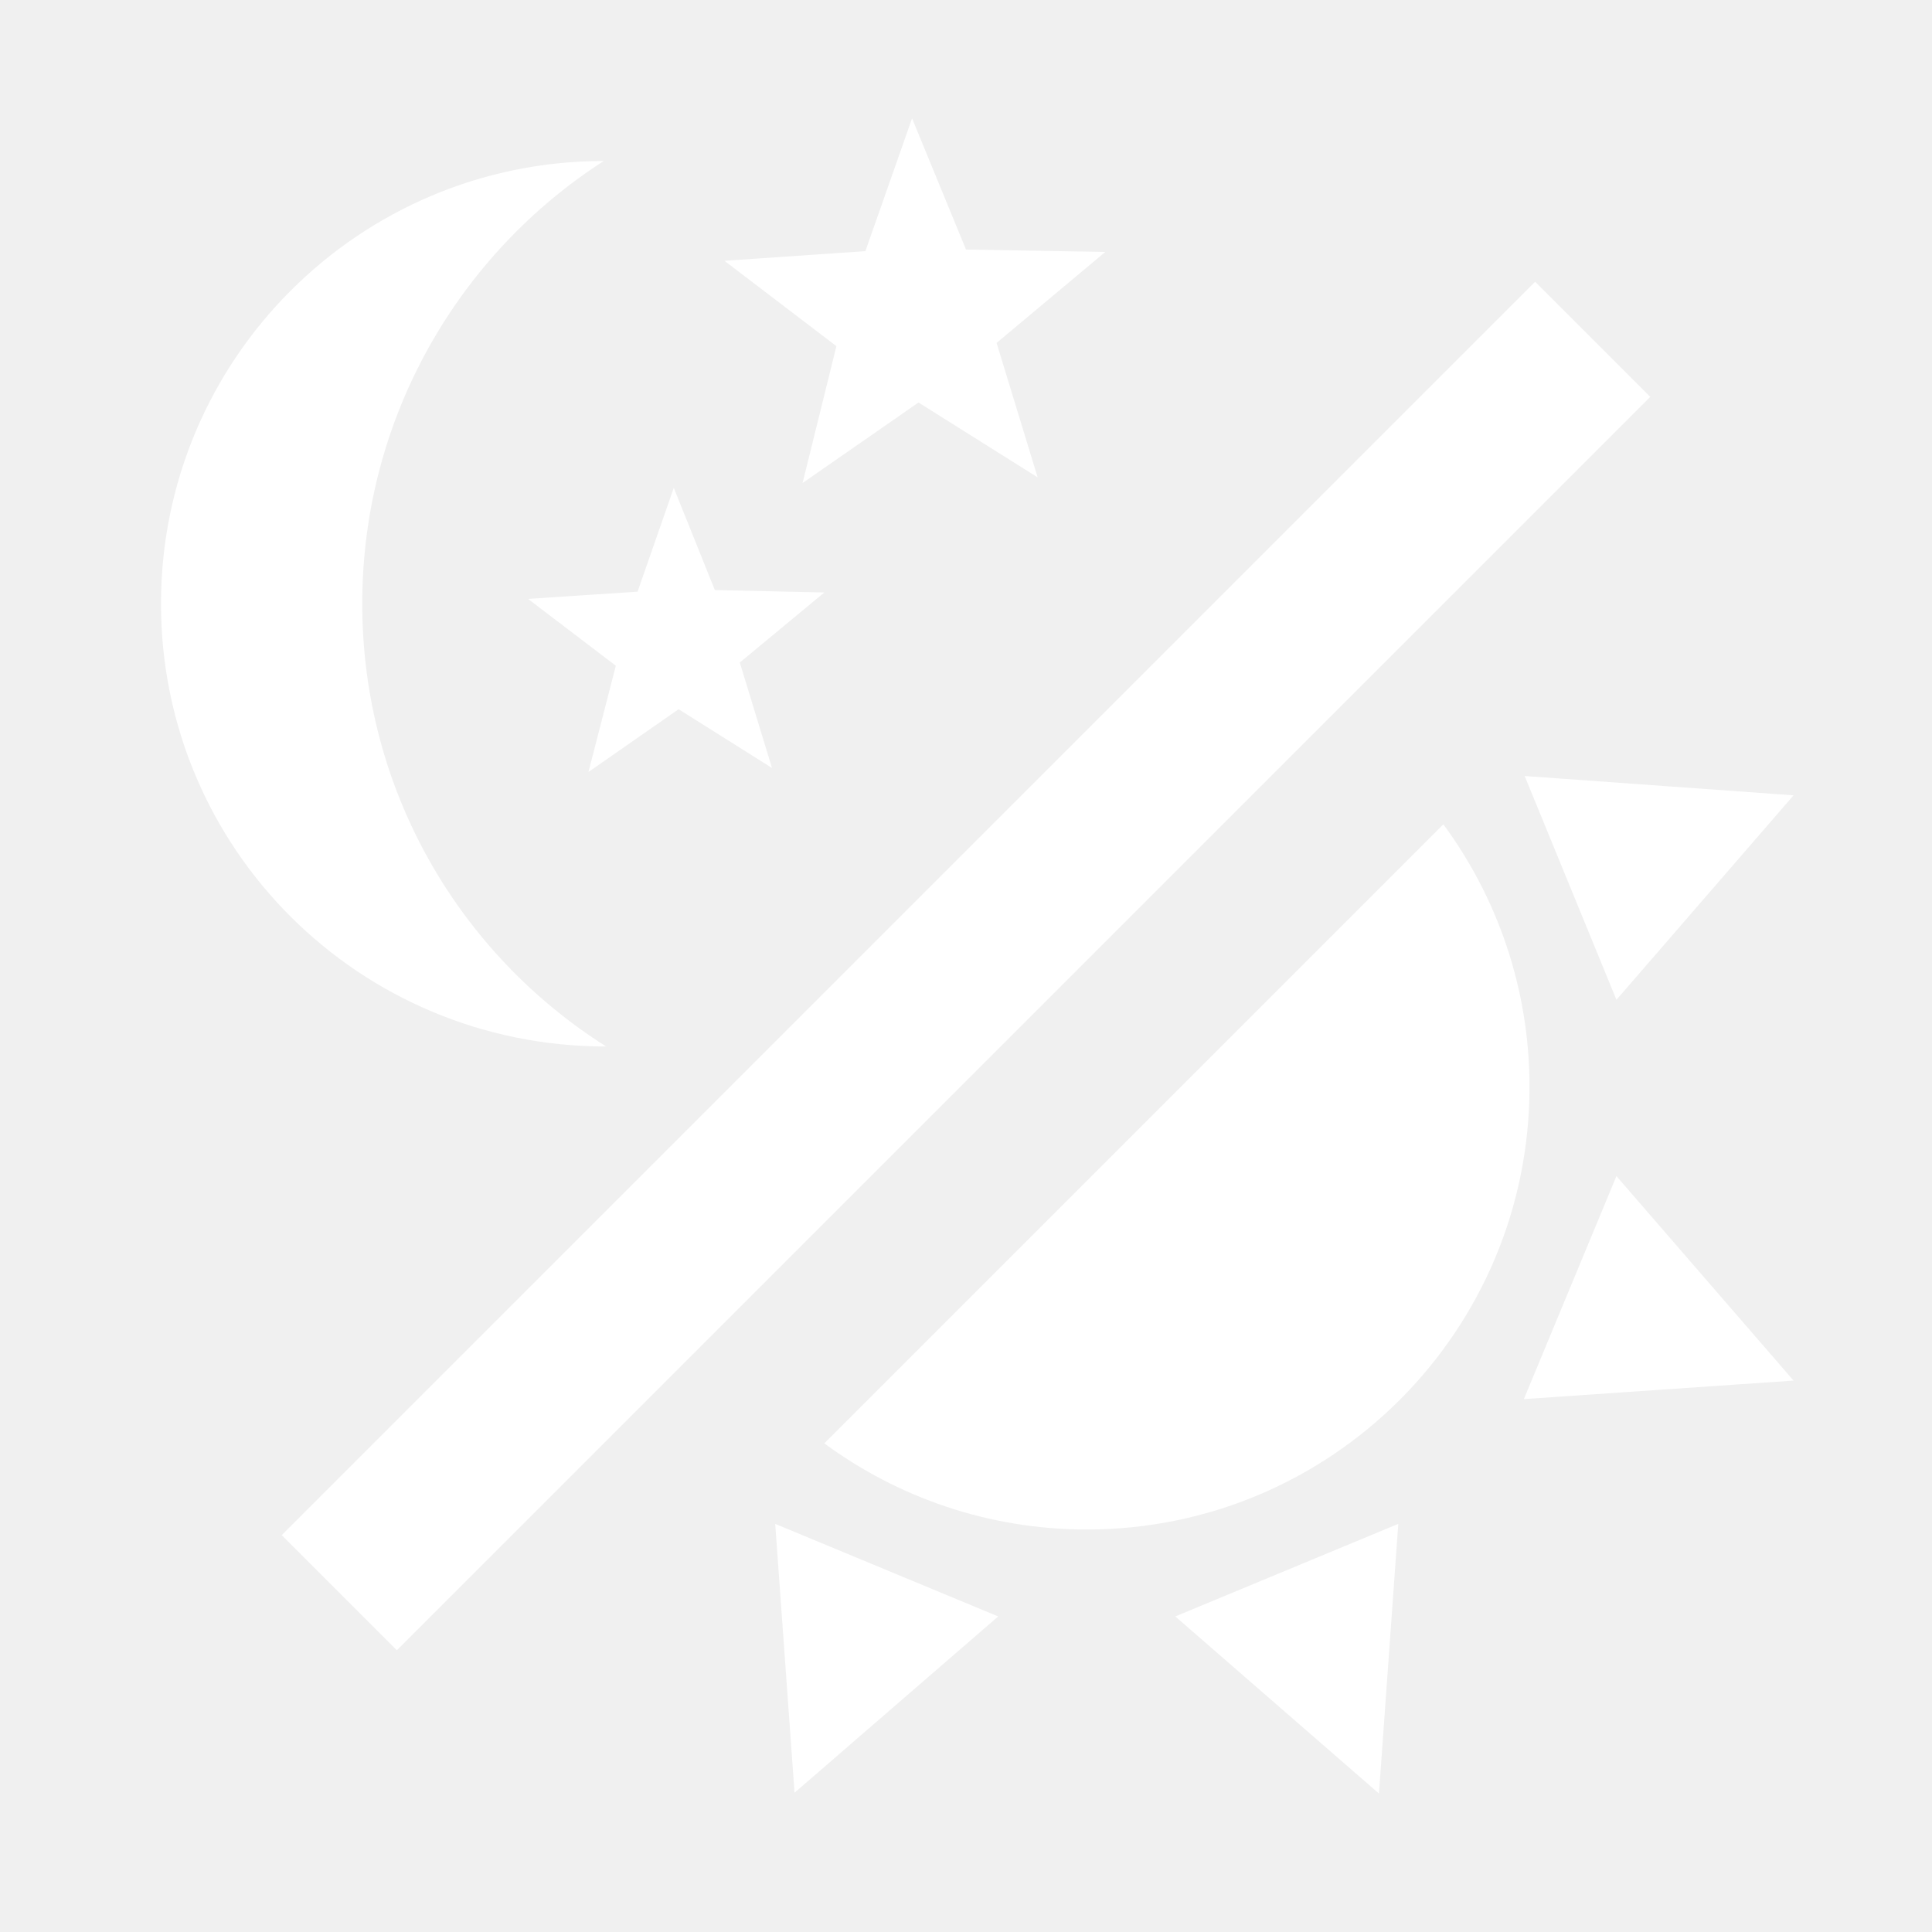
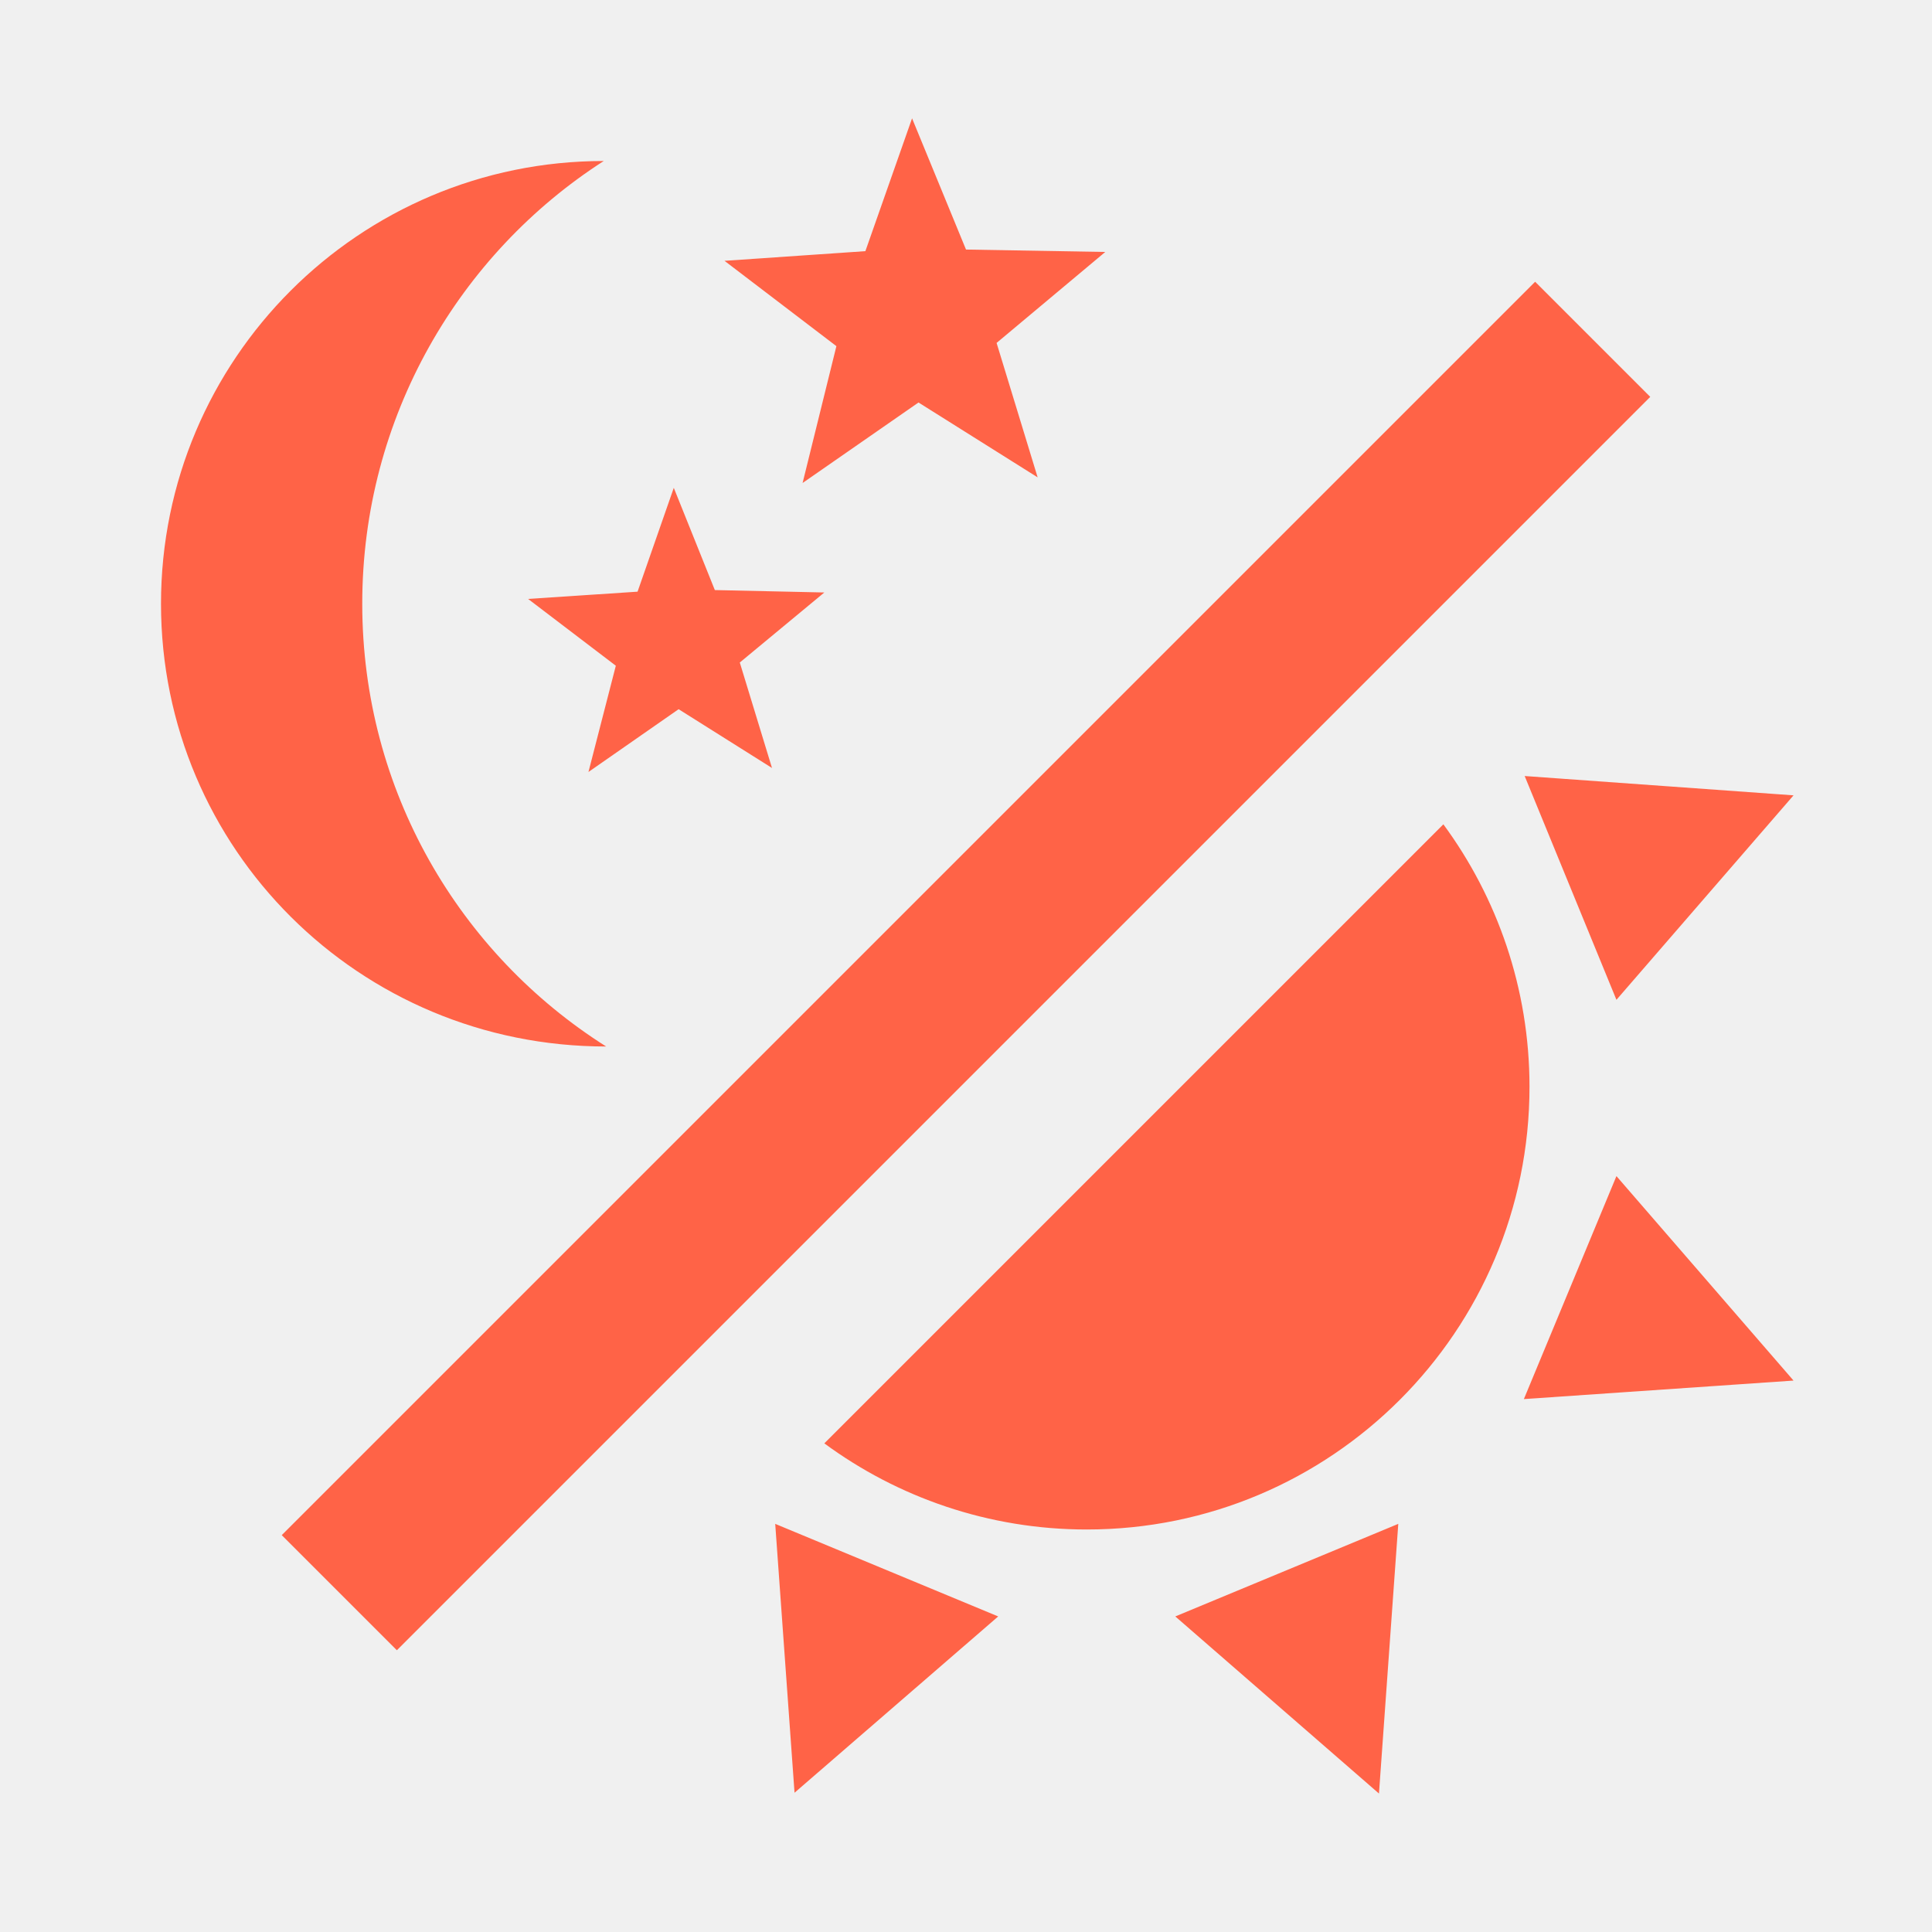
- <svg xmlns="http://www.w3.org/2000/svg" viewBox="0 0 24 24" fill="white">
+ <svg xmlns="http://www.w3.org/2000/svg" viewBox="0 0 24 24" fill="tomato">
  <path d="M7.5,2C5.71,3.15 4.5,5.18 4.5,7.5C4.5,9.82 5.71,11.85 7.53,13C4.46,13 2,10.54 2,7.5A5.5,5.5 0 0,1 7.5,2M19.07,3.5L20.5,4.93L4.93,20.5L3.5,19.07L19.07,3.5M12.89,5.93L11.41,5L9.97,6L10.39,4.3L9,3.24L10.75,3.12L11.33,1.47L12,3.1L13.73,3.13L12.38,4.26L12.89,5.93M9.59,9.54L8.43,8.81L7.31,9.59L7.65,8.27L6.56,7.44L7.92,7.35L8.37,6.06L8.88,7.33L10.24,7.36L9.19,8.23L9.59,9.54M19,13.5A5.5,5.5 0 0,1 13.5,19C12.28,19 11.15,18.6 10.24,17.93L17.93,10.24C18.6,11.15 19,12.28 19,13.5M14.6,20.08L17.37,18.93L17.13,22.28L14.6,20.08M18.93,17.38L20.08,14.61L22.28,17.15L18.93,17.38M20.08,12.42L18.94,9.64L22.28,9.88L20.08,12.42M9.63,18.93L12.4,20.08L9.87,22.27L9.63,18.93Z" />
</svg>
